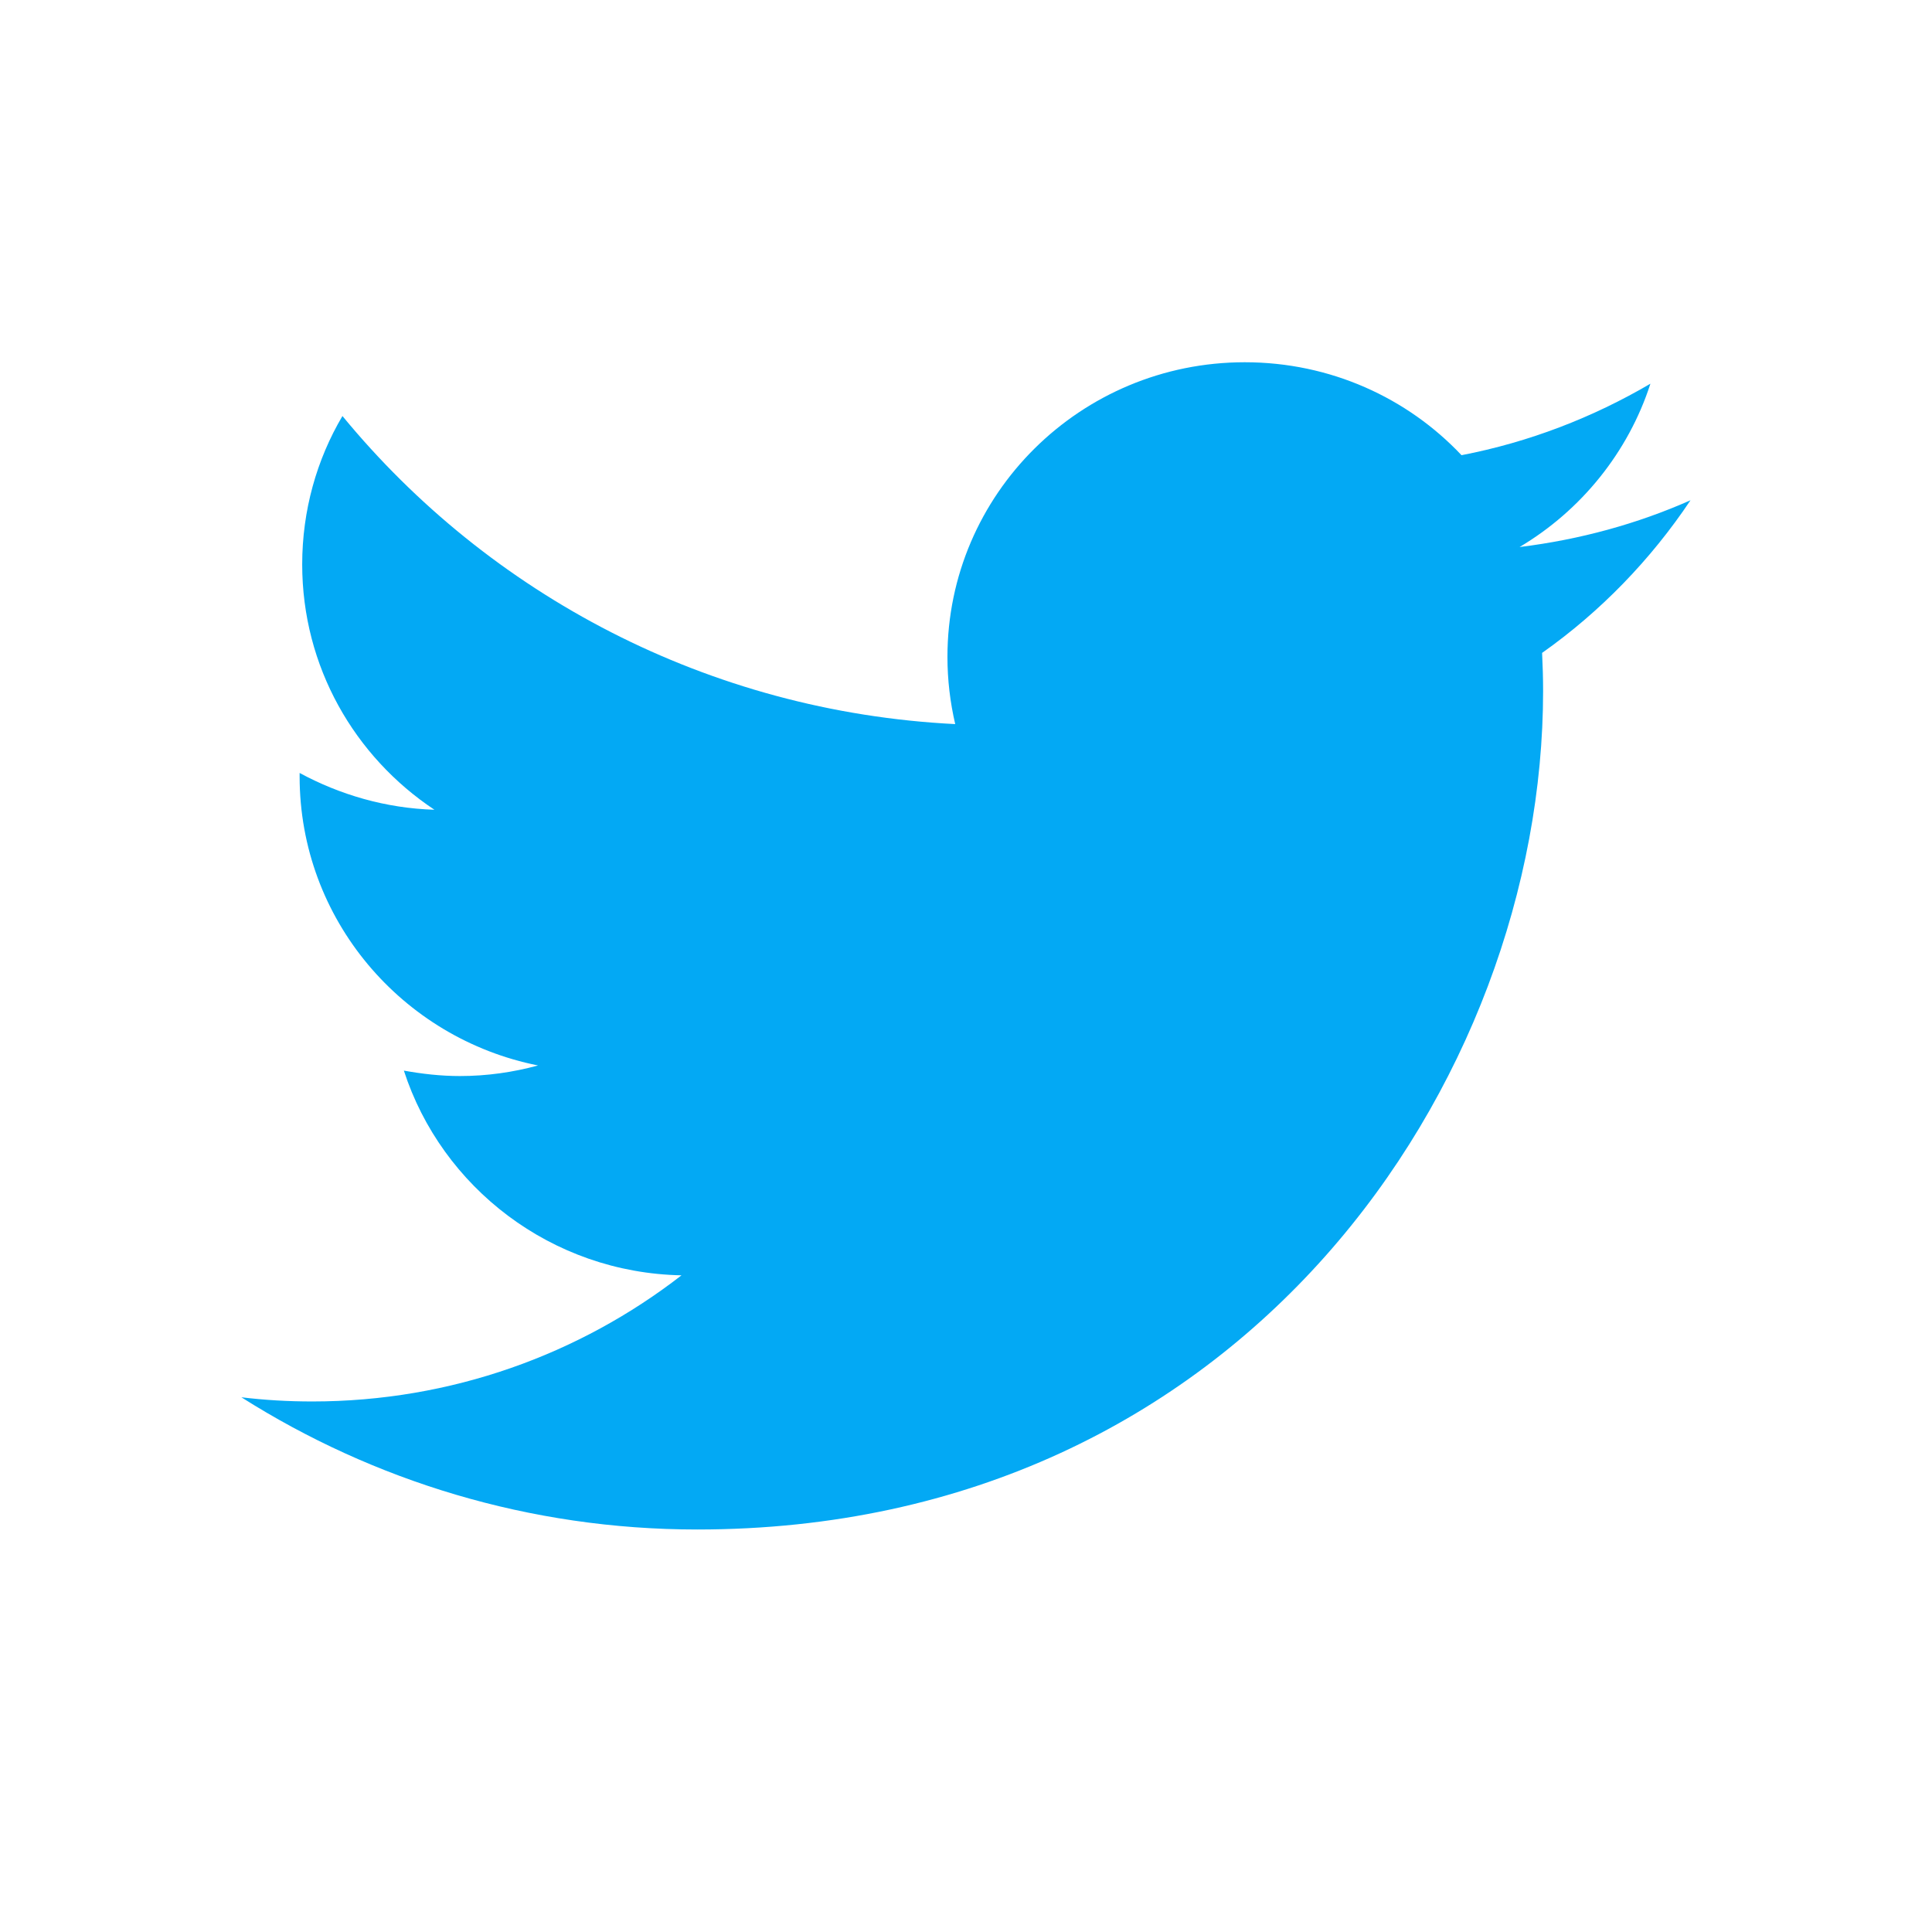
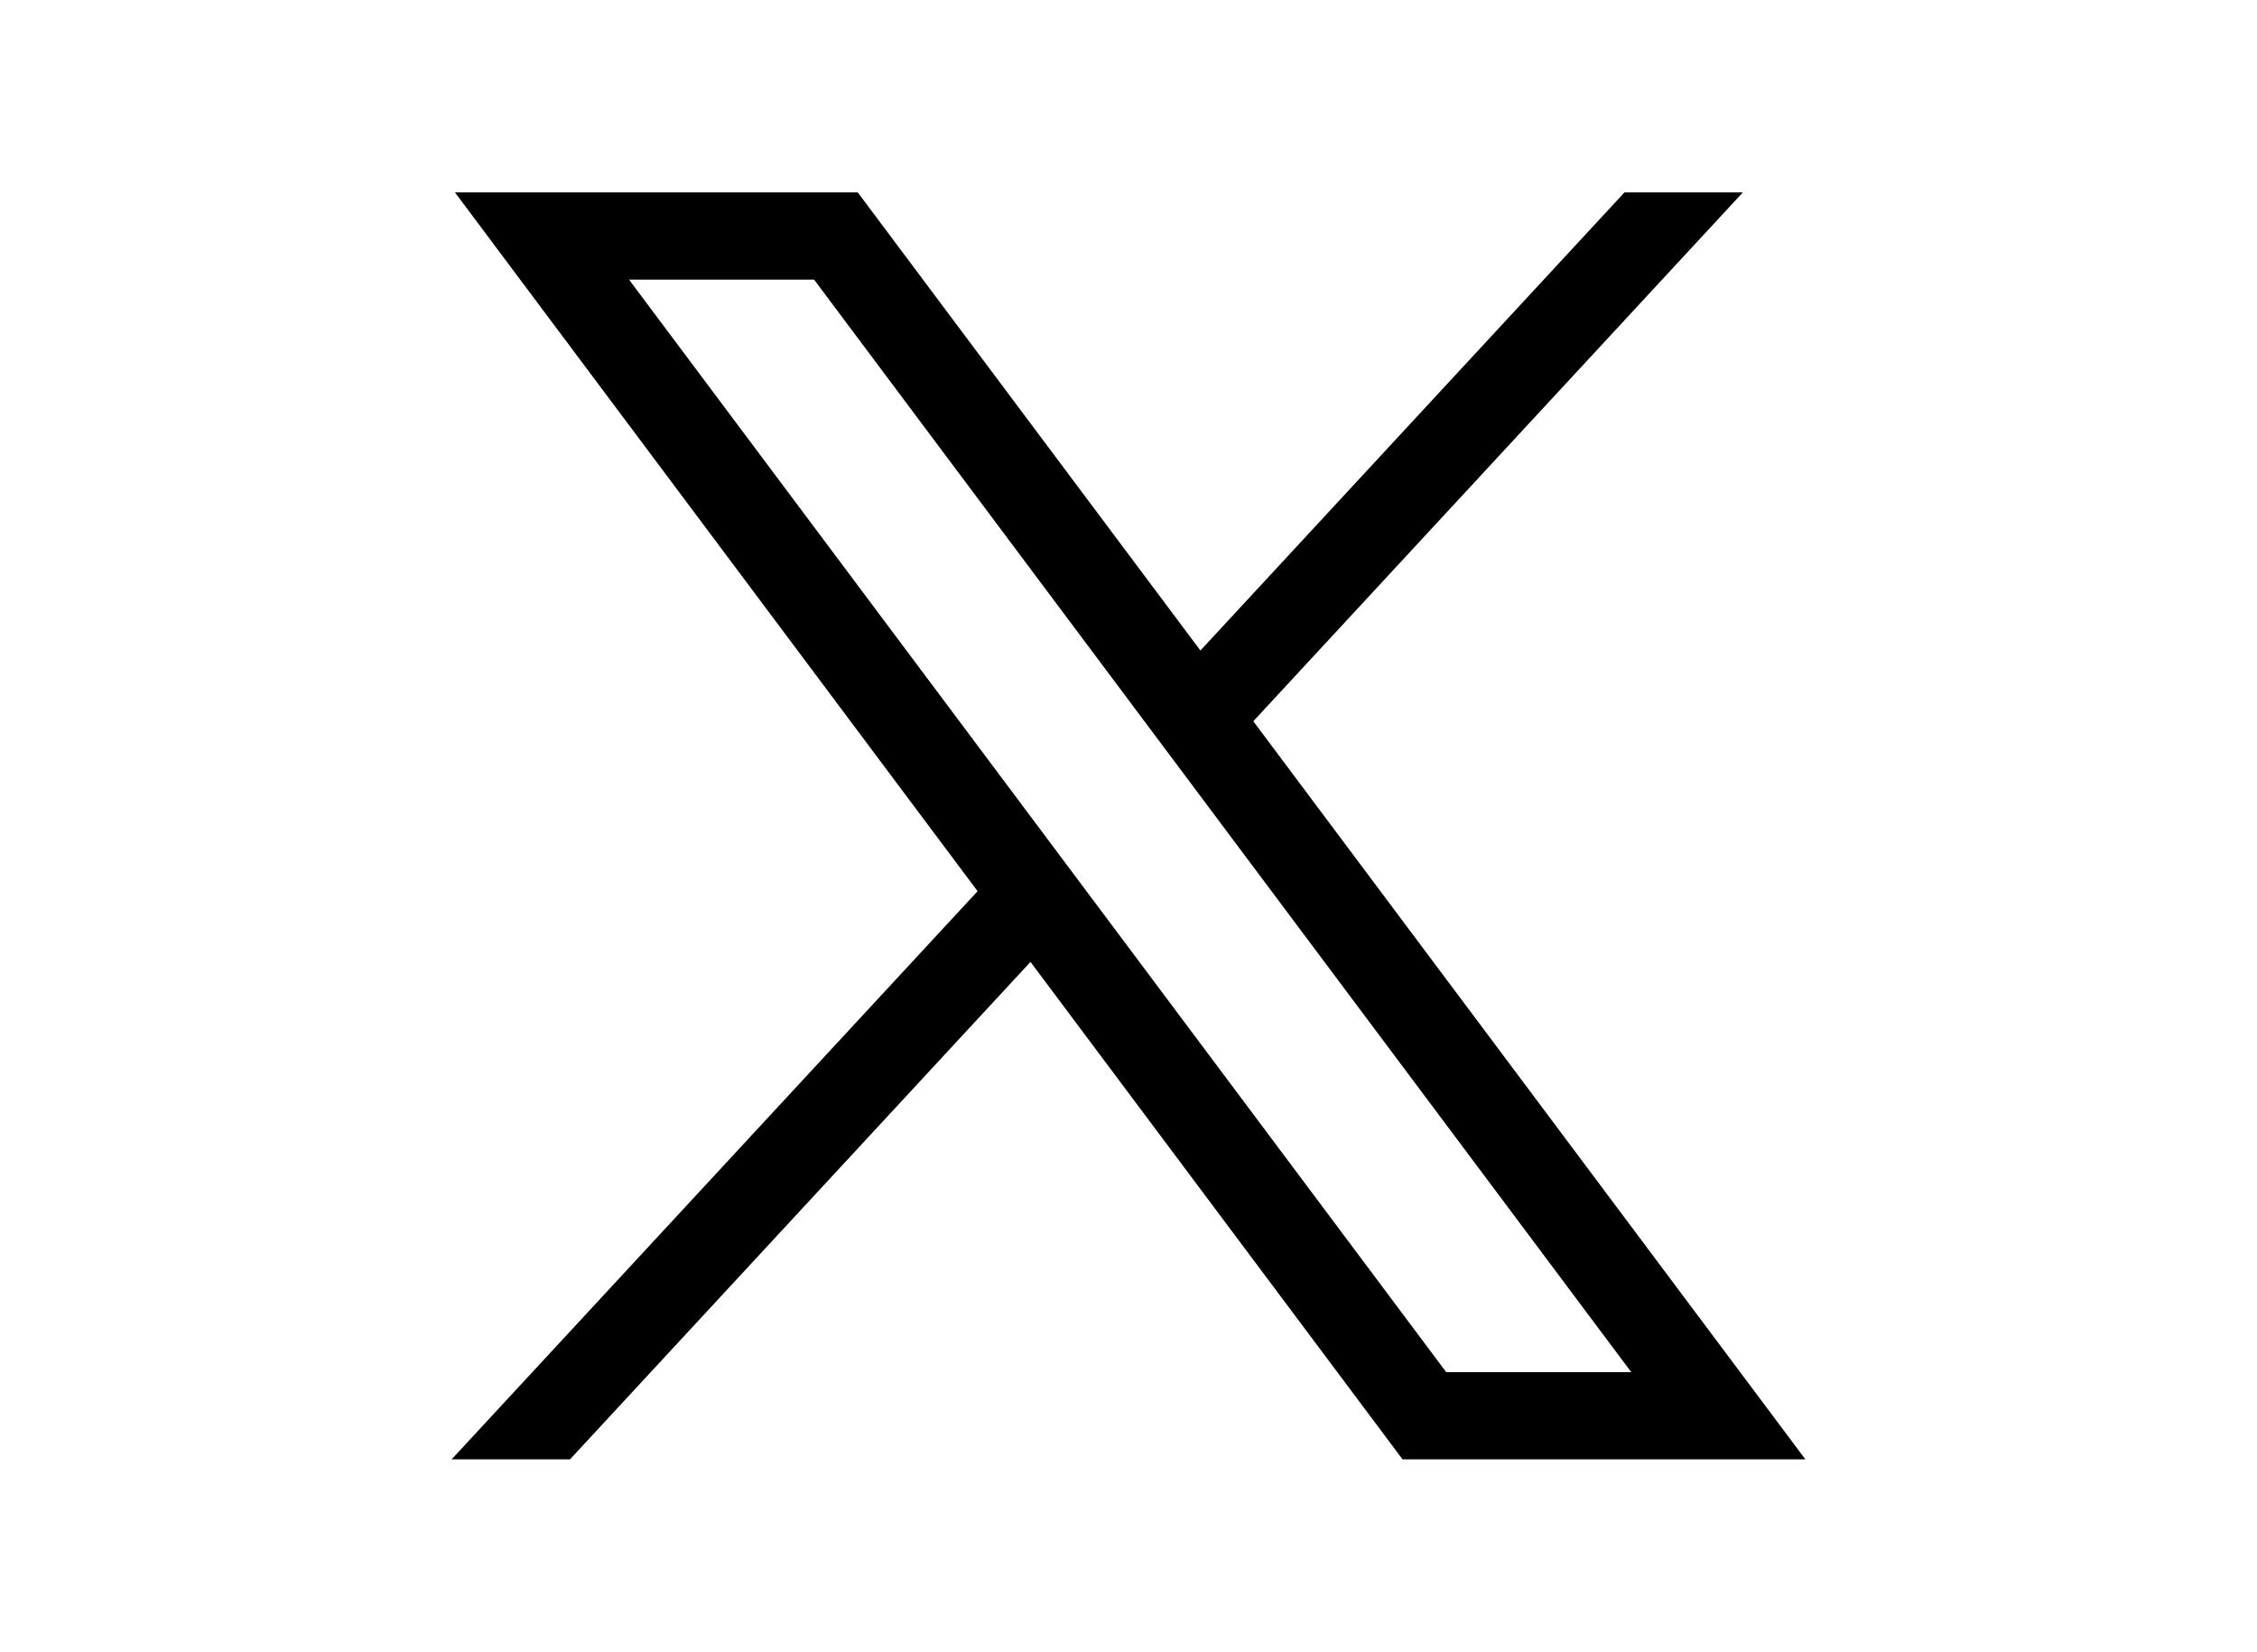
- <svg xmlns="http://www.w3.org/2000/svg" viewBox="0 0 48 48" width="48px" height="48px">
-   <path fill="#03A9F4" d="M42,12.429c-1.323,0.586-2.746,0.977-4.247,1.162c1.526-0.906,2.7-2.351,3.251-4.058c-1.428,0.837-3.01,1.452-4.693,1.776C34.967,9.884,33.05,9,30.926,9c-4.08,0-7.387,3.278-7.387,7.32c0,0.572,0.067,1.129,0.193,1.67c-6.138-0.308-11.582-3.226-15.224-7.654c-0.64,1.082-1,2.349-1,3.686c0,2.541,1.301,4.778,3.285,6.096c-1.211-0.037-2.351-0.374-3.349-0.914c0,0.022,0,0.055,0,0.086c0,3.551,2.547,6.508,5.923,7.181c-0.617,0.169-1.269,0.263-1.941,0.263c-0.477,0-0.942-0.054-1.392-0.135c0.94,2.902,3.667,5.023,6.898,5.086c-2.528,1.96-5.712,3.134-9.174,3.134c-0.598,0-1.183-0.034-1.761-0.104C9.268,36.786,13.152,38,17.321,38c13.585,0,21.017-11.156,21.017-20.834c0-0.317-0.01-0.633-0.025-0.945C39.763,15.197,41.013,13.905,42,12.429" />
+ <svg xmlns="http://www.w3.org/2000/svg" version="1.1" id="svg5" x="0px" y="0px" viewBox="0 0 1668.56 1221.19" style="enable-background:new 0 0 1668.56 1221.19;" xml:space="preserve">
+   <g id="layer1" transform="translate(52.39009,-25.0586)">
+     <path id="path1009" d="M283.94,167.31l386.39,516.64L281.5,1104h87.51l340.42-367.76L984.48,1104h297.8L874.15,558.3l361.92-390.99   h-87.51l-313.51,338.7l-253.31-338.7H283.94z M412.63,231.77h136.81l604.13,807.76h-136.81L412.63,231.77z" />
+   </g>
</svg>
